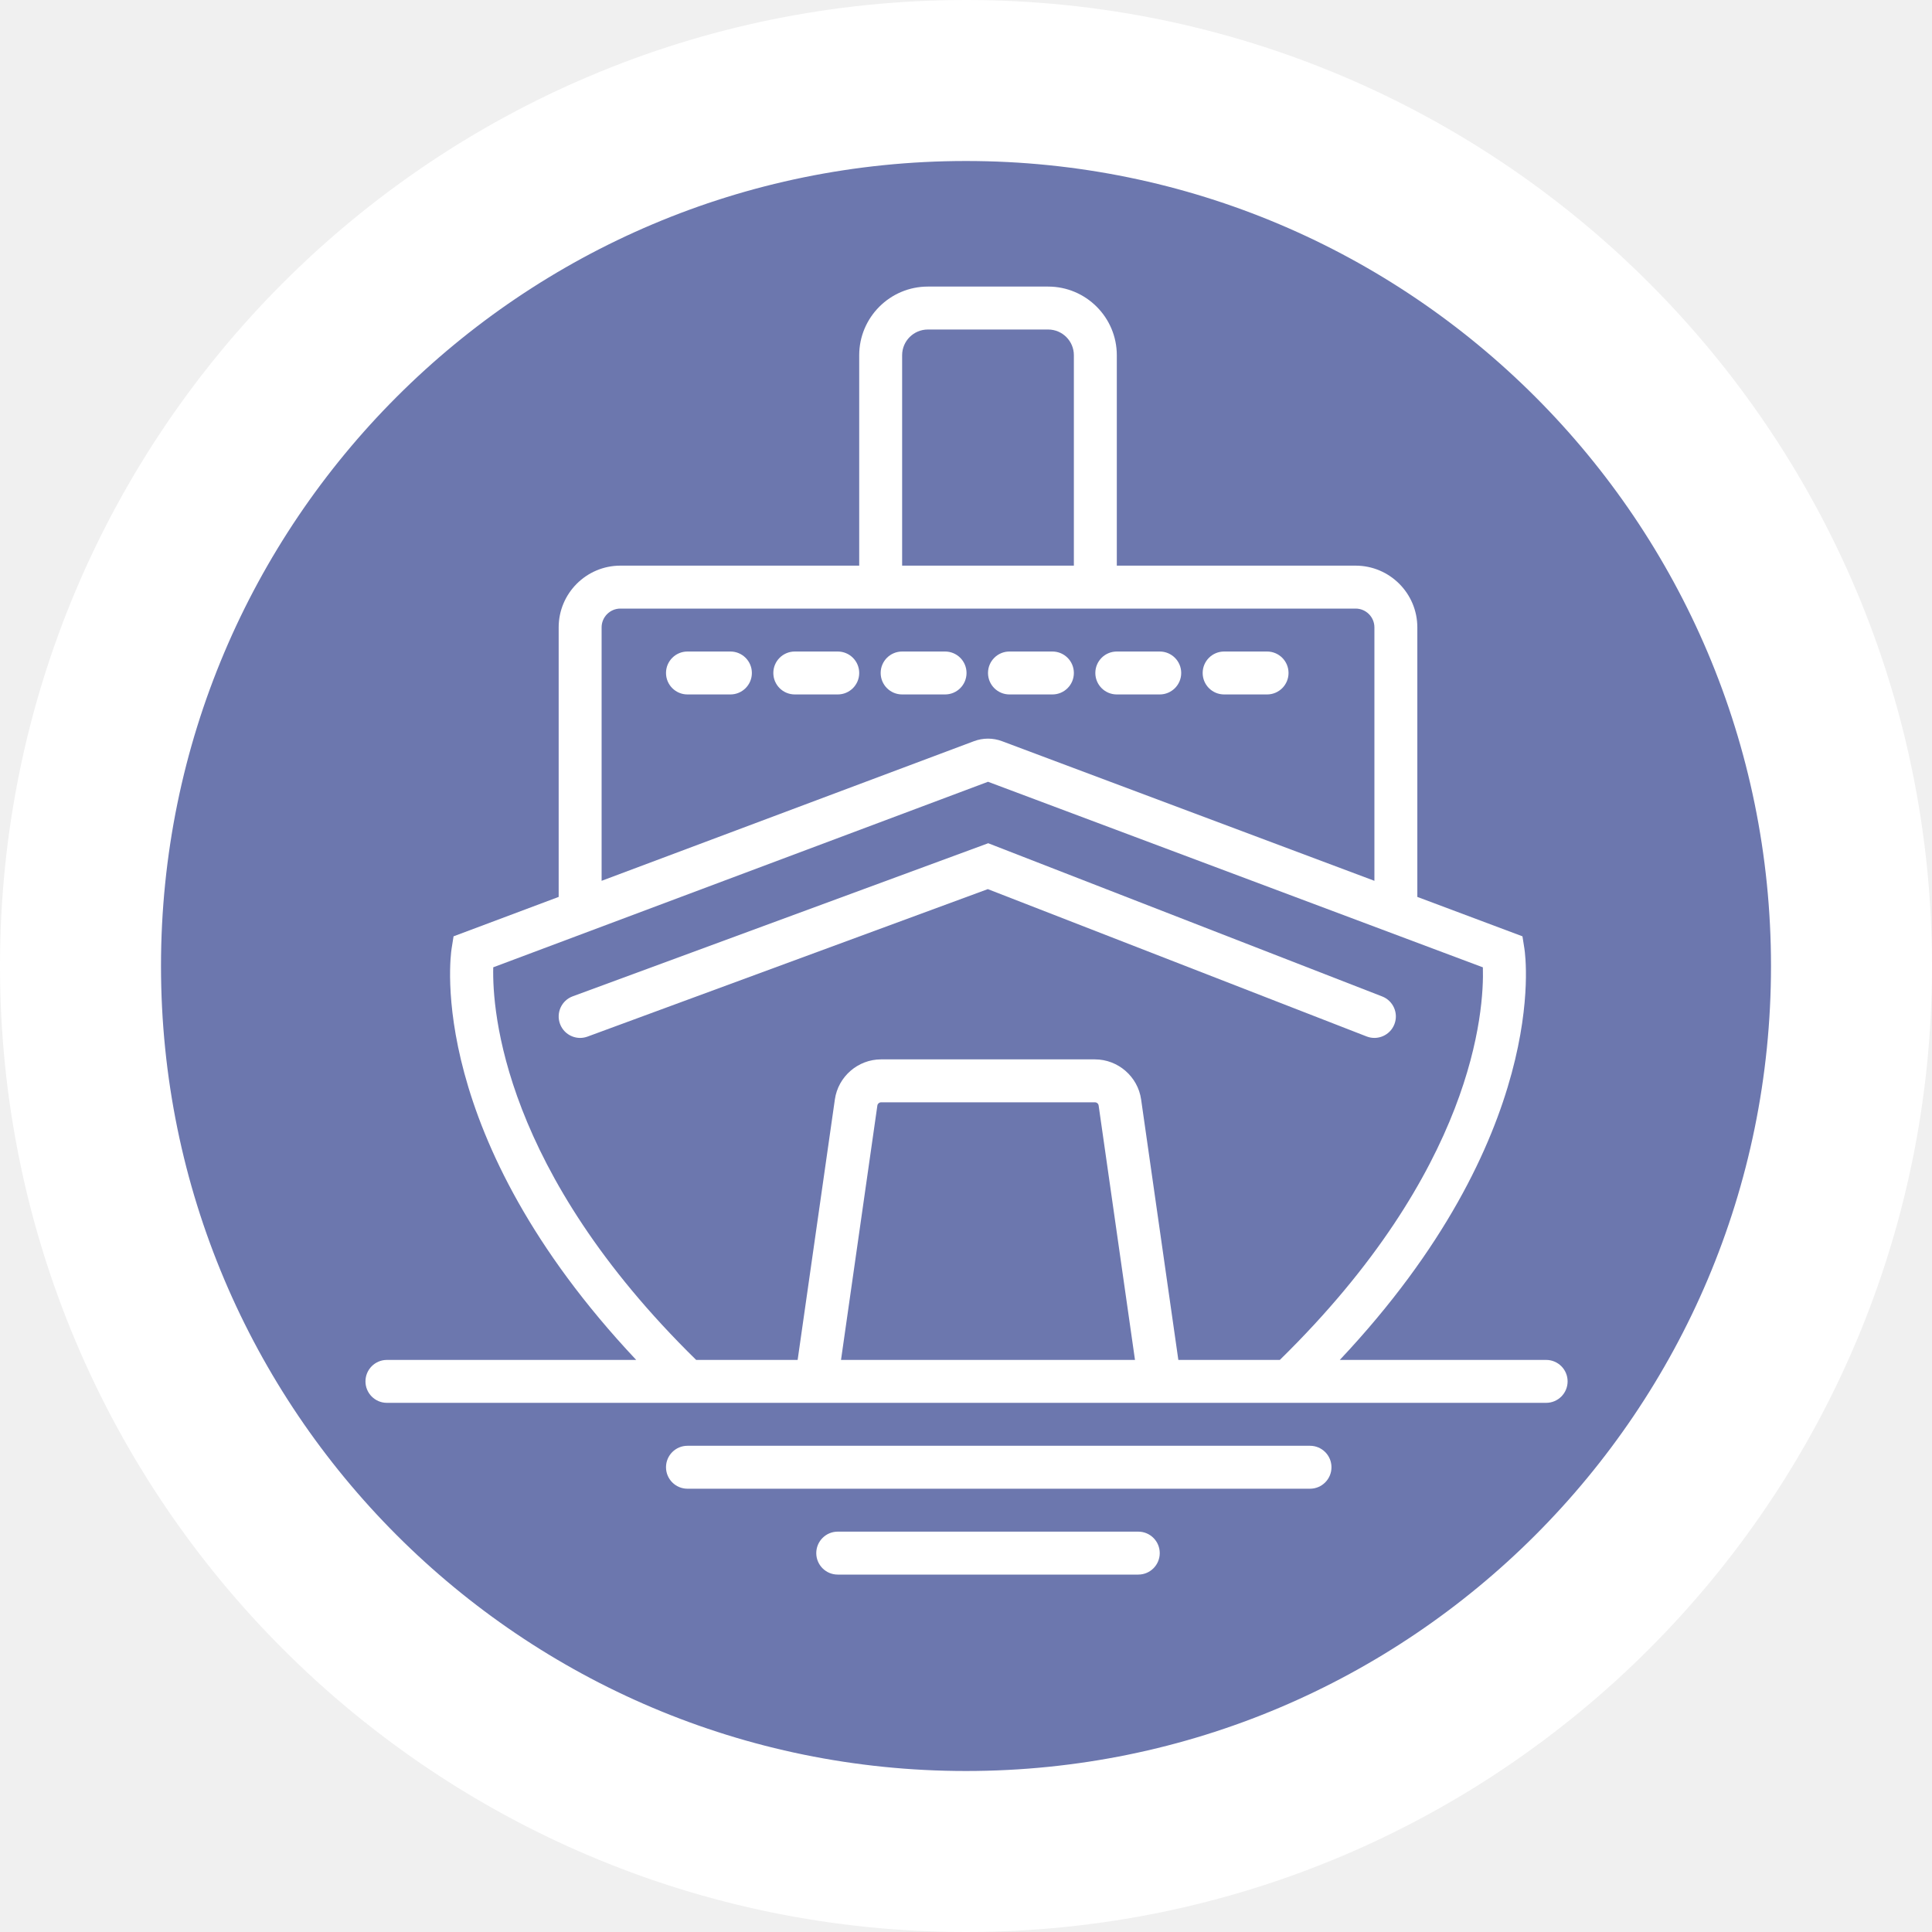
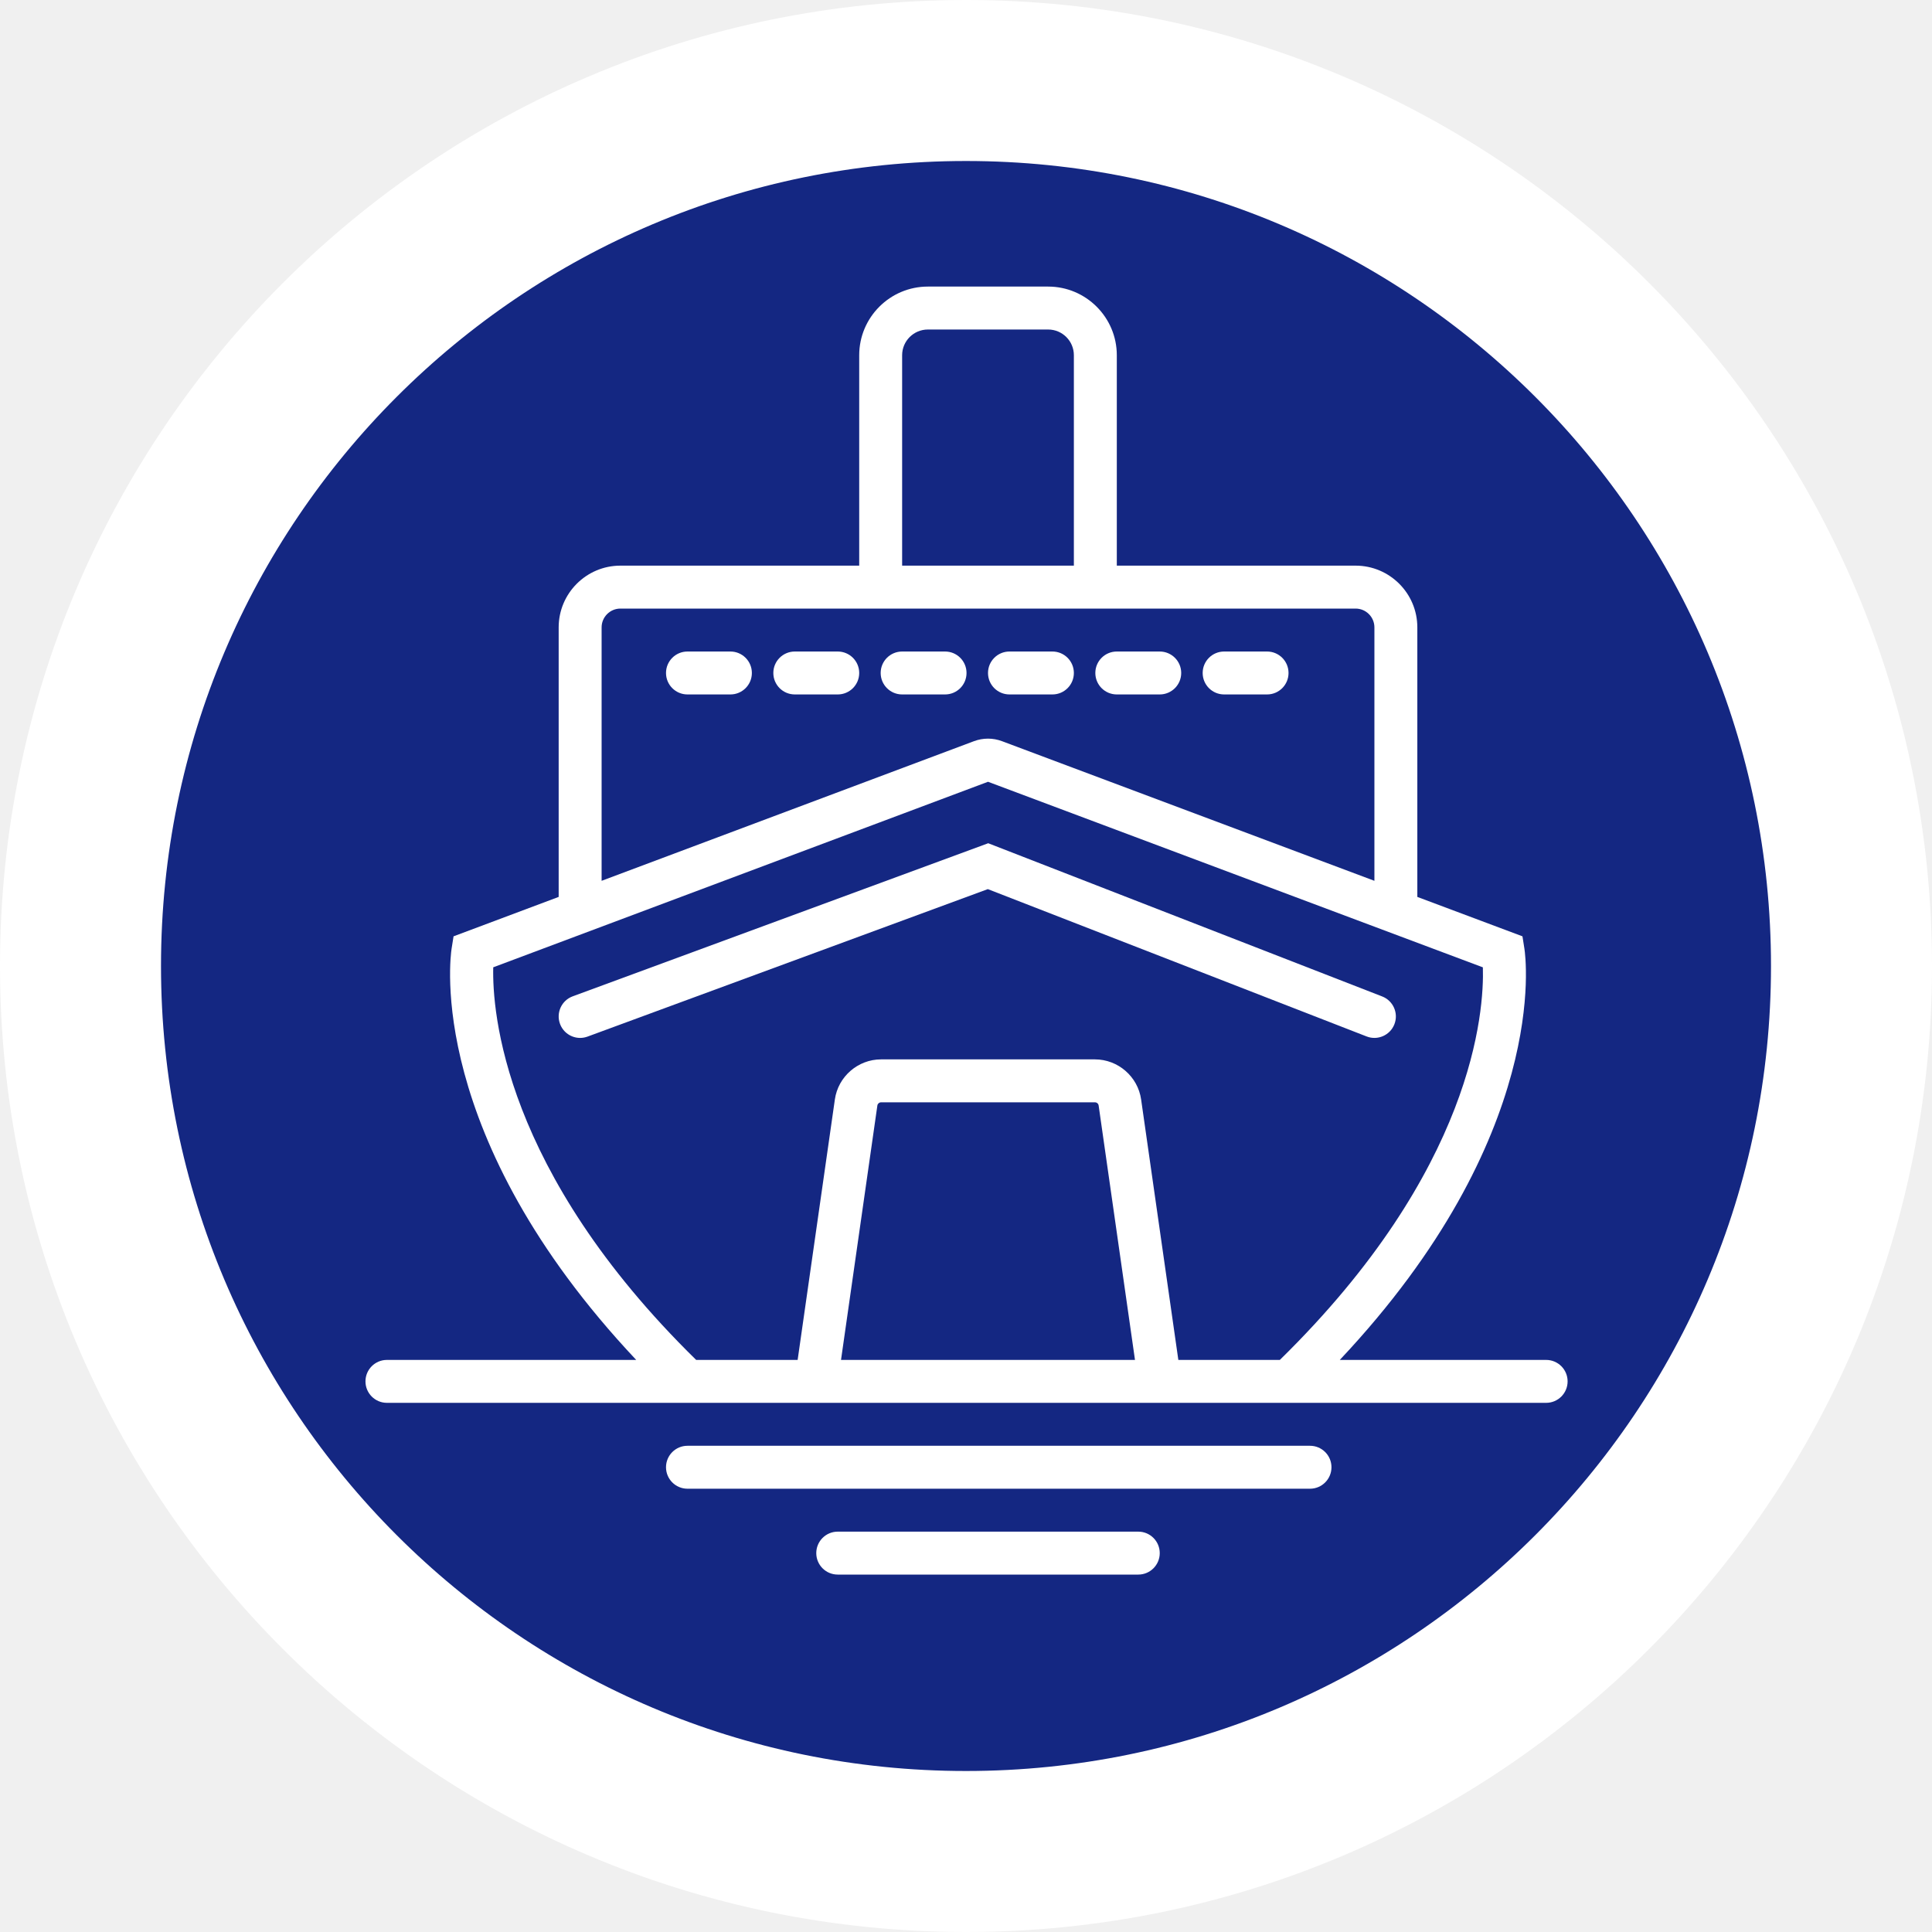
<svg xmlns="http://www.w3.org/2000/svg" width="120" height="120" viewBox="0 0 120 120" fill="none">
-   <rect x="5" y="5" width="110" height="110" rx="55" fill="#142782" fill-opacity="0.6" stroke="white" stroke-width="10" />
+   <rect x="5" y="5" width="110" height="110" rx="55" fill="#142782" fill-opacity="1" stroke="white" stroke-width="10" />
  <path d="M85.849 61.891L61.38 52.375L35.573 61.883C34.881 62.137 34.529 62.904 34.783 63.595C34.981 64.133 35.491 64.467 36.033 64.467C36.187 64.467 36.341 64.44 36.495 64.384L61.355 55.225L84.884 64.376C85.568 64.643 86.344 64.303 86.609 63.616C86.876 62.931 86.536 62.157 85.849 61.891Z" fill="white" />
  <path d="M69.367 43.133H72.033C72.77 43.133 73.367 42.536 73.367 41.8C73.367 41.064 72.77 40.467 72.033 40.467H69.367C68.629 40.467 68.033 41.064 68.033 41.8C68.033 42.536 68.629 43.133 69.367 43.133Z" fill="white" />
  <path d="M62.7 43.133H65.367C66.104 43.133 66.7 42.536 66.7 41.8C66.7 41.064 66.104 40.467 65.367 40.467H62.7C61.962 40.467 61.367 41.064 61.367 41.8C61.367 42.536 61.962 43.133 62.7 43.133Z" fill="white" />
  <path d="M76.033 43.133H78.7C79.437 43.133 80.033 42.536 80.033 41.8C80.033 41.064 79.437 40.467 78.7 40.467H76.033C75.296 40.467 74.7 41.064 74.7 41.8C74.7 42.536 75.296 43.133 76.033 43.133Z" fill="white" />
  <path d="M58.7 40.467H56.033C55.296 40.467 54.7 41.064 54.7 41.8C54.7 42.536 55.296 43.133 56.033 43.133H58.7C59.438 43.133 60.033 42.536 60.033 41.8C60.033 41.064 59.438 40.467 58.7 40.467Z" fill="white" />
  <path d="M52.033 40.467H49.367C48.629 40.467 48.033 41.064 48.033 41.8C48.033 42.536 48.629 43.133 49.367 43.133H52.033C52.771 43.133 53.367 42.536 53.367 41.8C53.367 41.064 52.771 40.467 52.033 40.467Z" fill="white" />
  <path d="M45.367 40.467H42.7C41.963 40.467 41.367 41.064 41.367 41.8C41.367 42.536 41.963 43.133 42.7 43.133H45.367C46.104 43.133 46.7 42.536 46.7 41.8C46.7 41.064 46.104 40.467 45.367 40.467Z" fill="white" />
  <path d="M96.033 84.467H83.217C96.316 70.544 94.761 59.417 94.684 58.925L94.563 58.157L88.033 55.709V38.968C88.033 36.853 86.313 35.133 84.199 35.133H69.367V22.064C69.367 19.713 67.453 17.8 65.103 17.8H57.631C55.28 17.8 53.367 19.713 53.367 22.064V35.133H38.535C36.42 35.133 34.7 36.853 34.7 38.968V55.709L28.171 58.157L28.049 58.925C27.973 59.417 26.417 70.544 39.516 84.467H24.033C23.296 84.467 22.7 85.064 22.7 85.8C22.7 86.536 23.296 87.133 24.033 87.133H42.163H49.163H73.572H80.572H96.033C96.771 87.133 97.367 86.536 97.367 85.8C97.367 85.064 96.771 84.467 96.033 84.467ZM56.033 22.064C56.033 21.183 56.749 20.467 57.631 20.467H65.103C65.984 20.467 66.7 21.183 66.7 22.064V35.133H56.033V22.064ZM37.367 38.968C37.367 38.324 37.891 37.8 38.535 37.8H53.367H69.367H84.199C84.843 37.8 85.367 38.324 85.367 38.968V54.709L62.239 46.037C61.676 45.825 61.056 45.825 60.493 46.037L37.367 54.709V38.968ZM52.237 84.467L54.495 68.664C54.511 68.552 54.611 68.467 54.725 68.467H68.009C68.124 68.467 68.223 68.552 68.239 68.667L70.496 84.467H52.237ZM73.189 84.467L70.877 68.291C70.676 66.871 69.444 65.8 68.008 65.8H54.724C53.289 65.8 52.056 66.871 51.855 68.289L49.543 84.467H43.24C31.257 72.727 30.569 62.807 30.636 60.081L61.367 48.557L92.104 60.083C92.188 62.801 91.549 72.657 79.493 84.467H73.189Z" fill="white" />
  <path d="M81.367 89.8H42.7C41.963 89.8 41.367 90.397 41.367 91.133C41.367 91.869 41.963 92.467 42.7 92.467H81.367C82.104 92.467 82.7 91.869 82.7 91.133C82.7 90.397 82.104 89.8 81.367 89.8Z" fill="white" />
  <path d="M70.7 95.133H52.033C51.296 95.133 50.7 95.731 50.7 96.467C50.7 97.203 51.296 97.8 52.033 97.8H70.7C71.438 97.8 72.034 97.203 72.034 96.467C72.034 95.731 71.438 95.133 70.7 95.133Z" fill="white" />
</svg>
